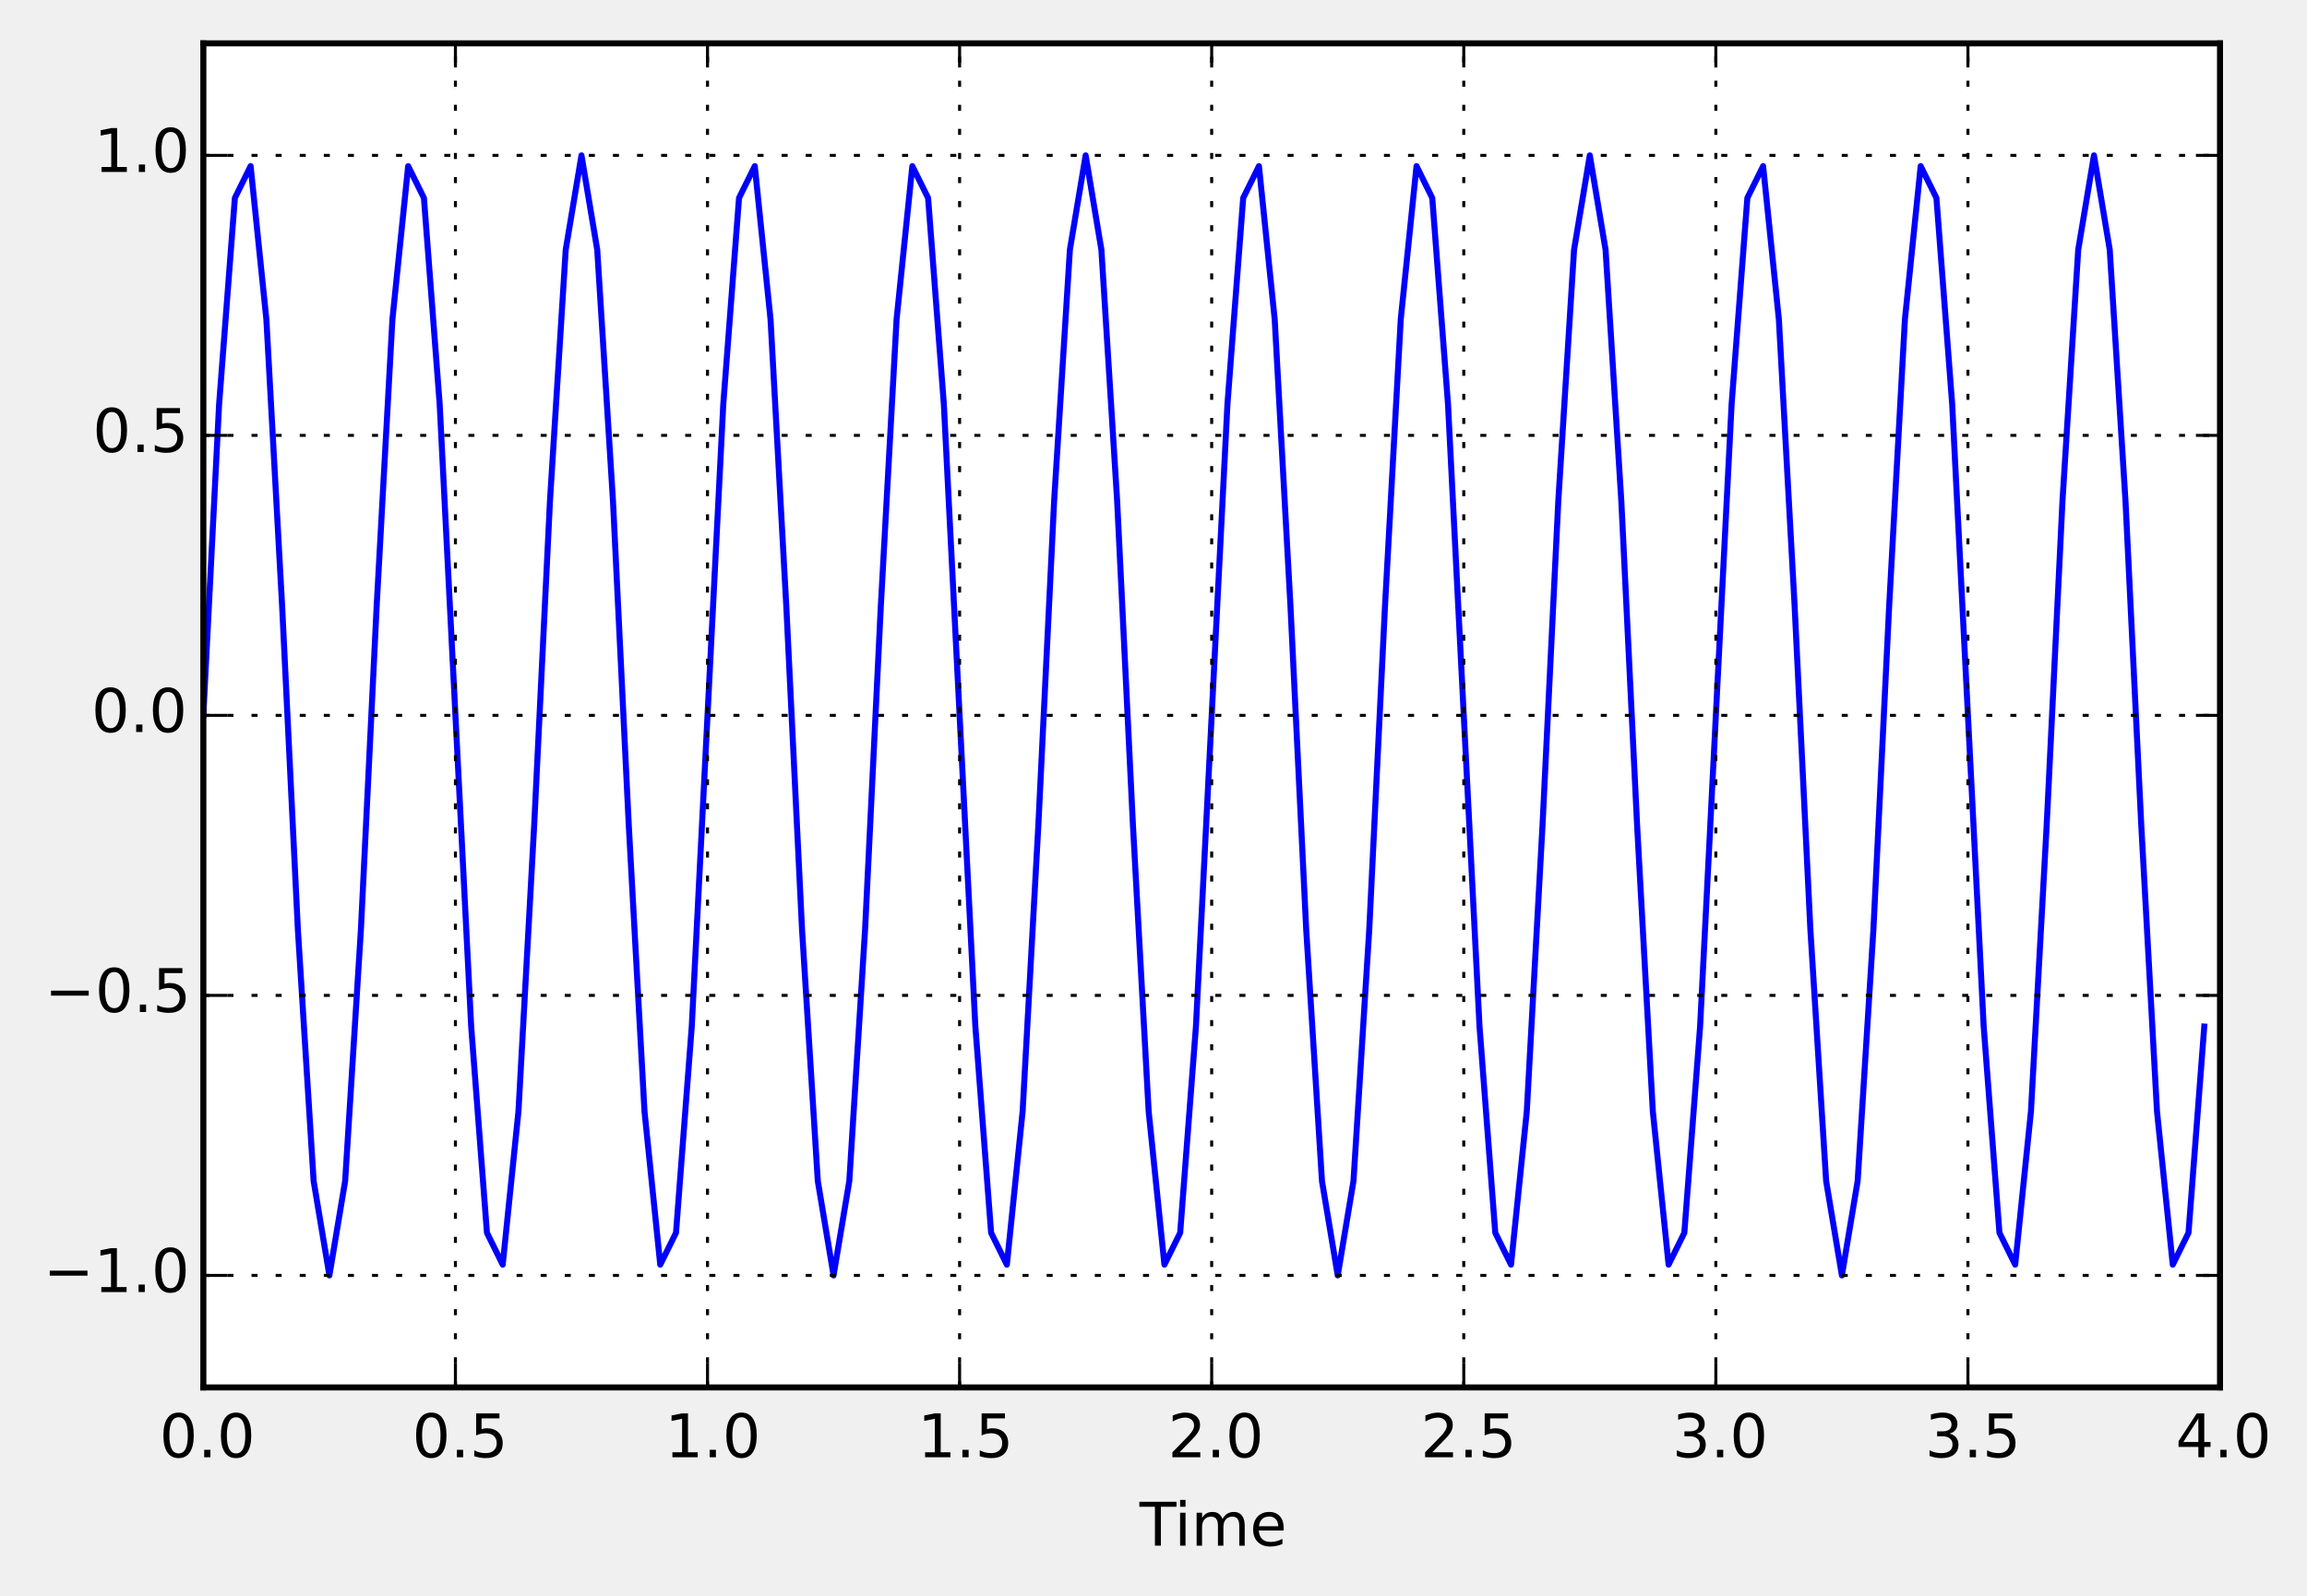
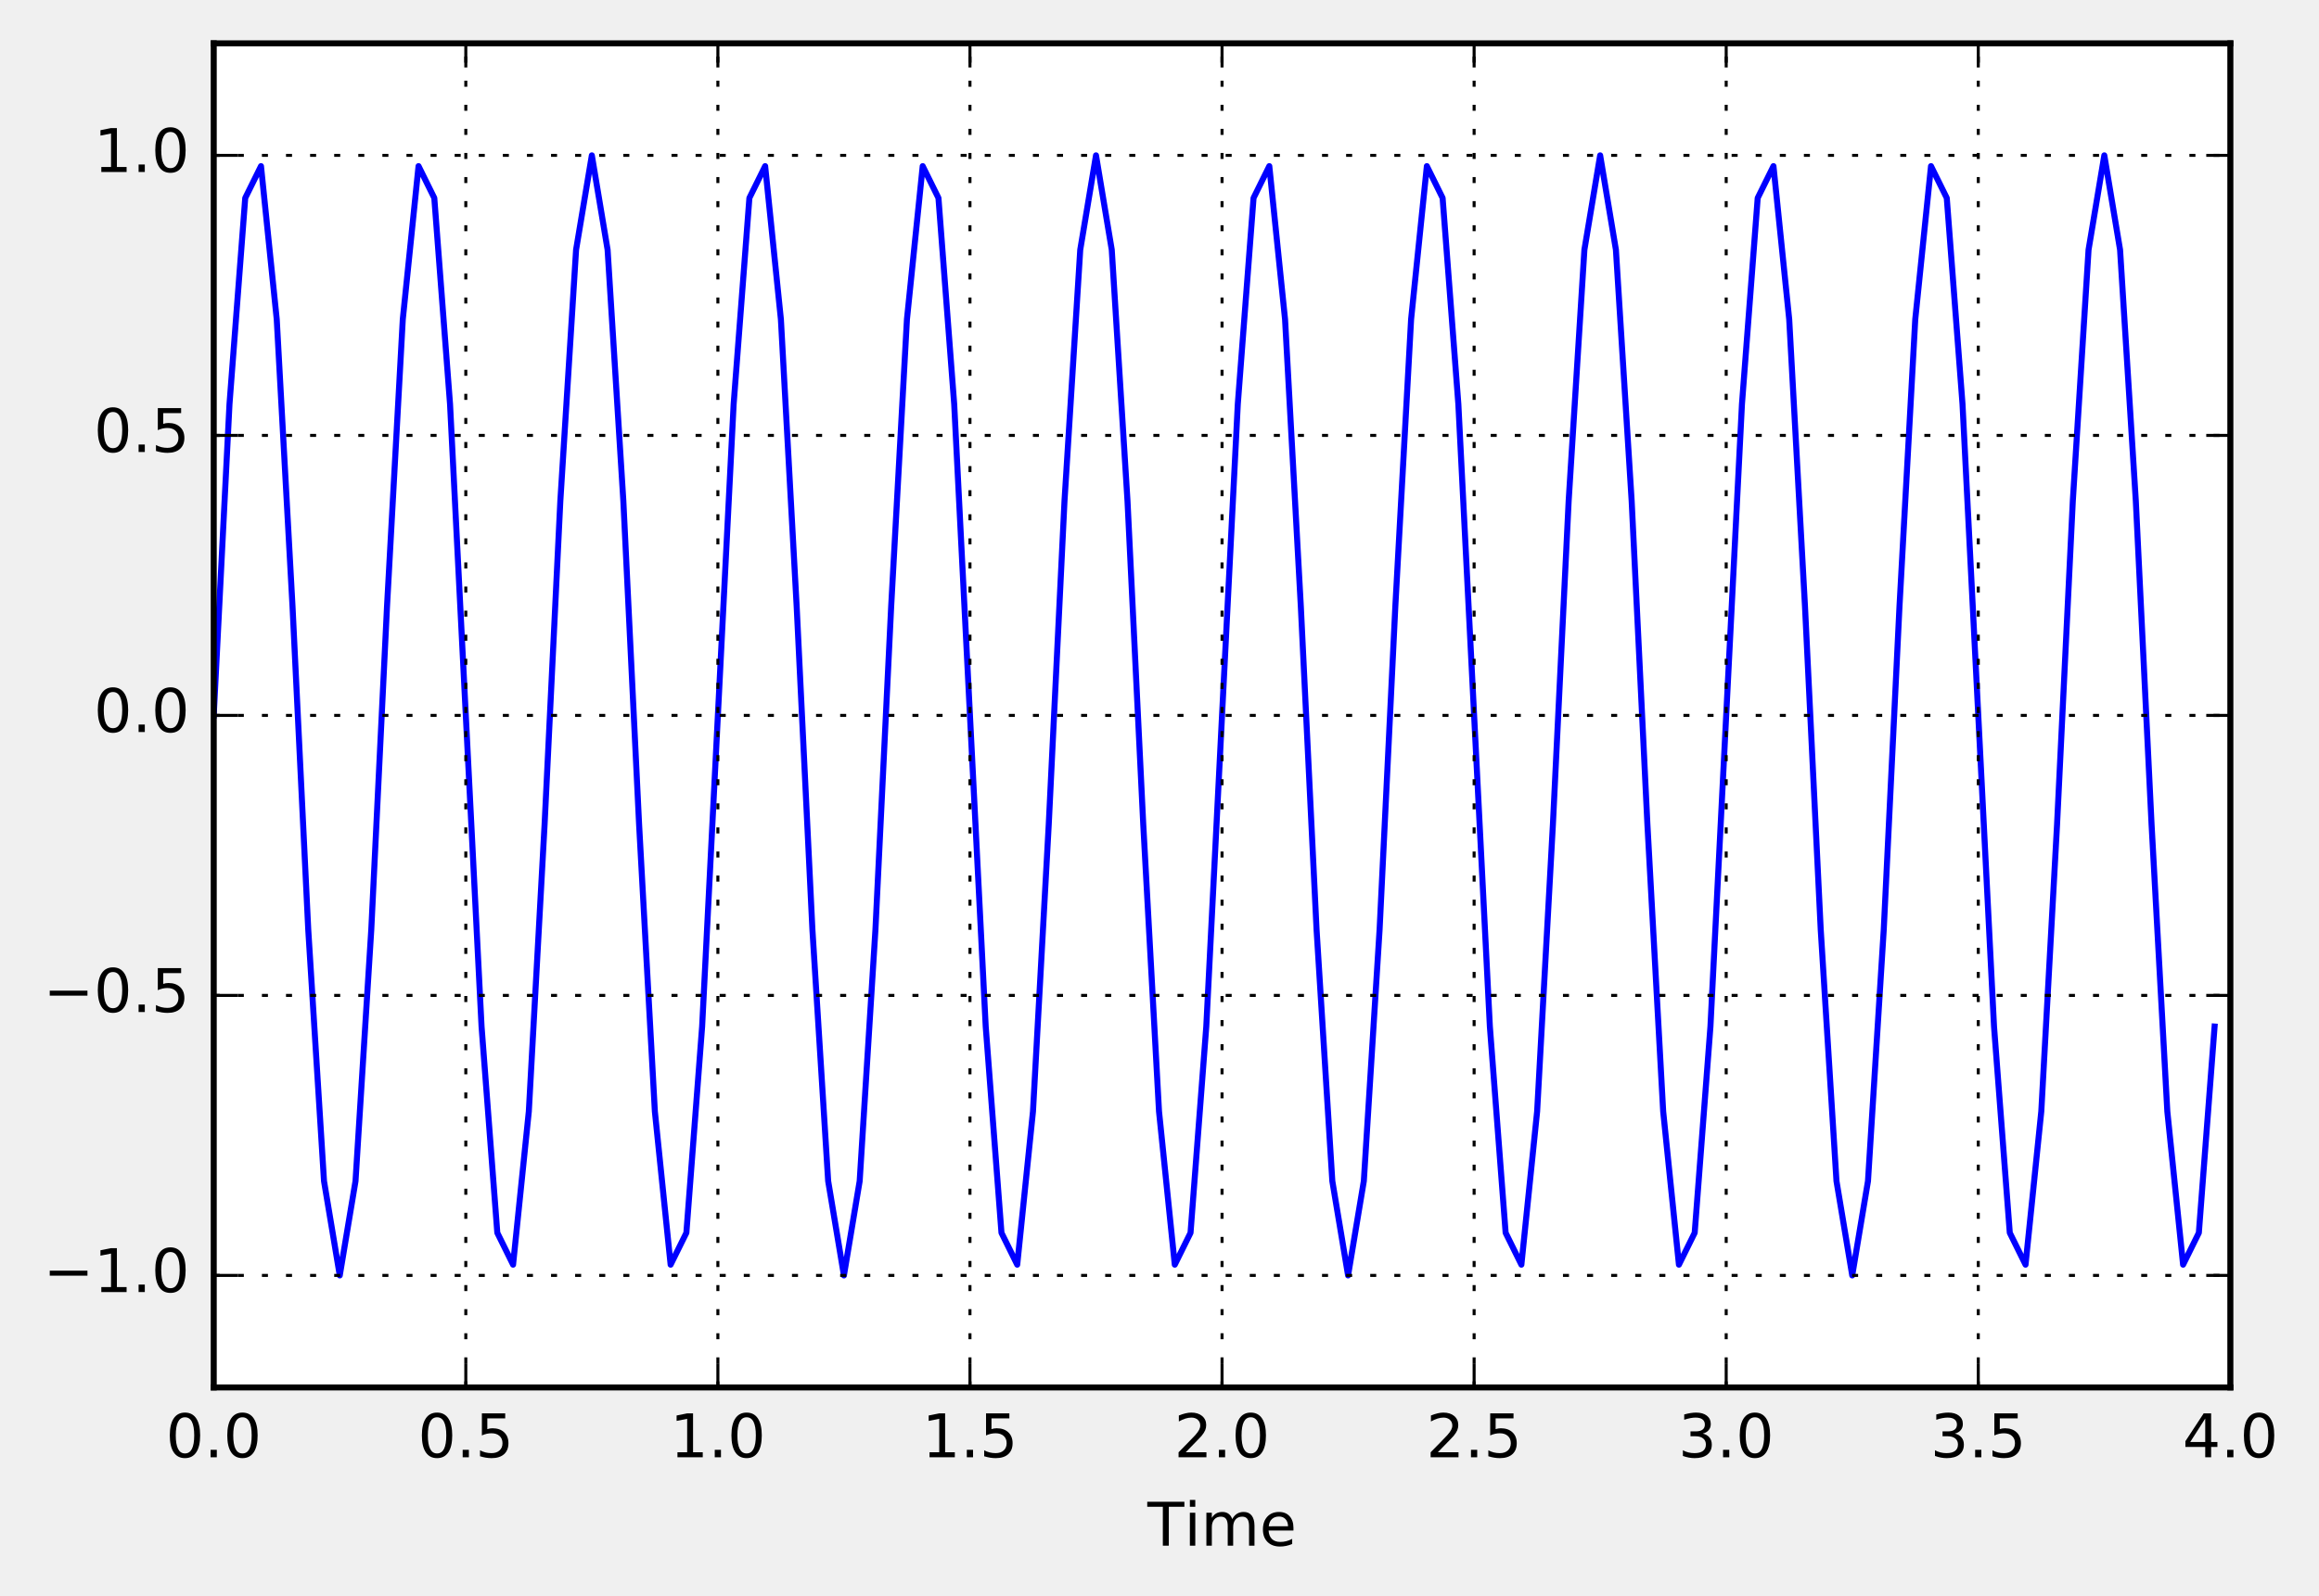
- <svg xmlns="http://www.w3.org/2000/svg" xmlns:xlink="http://www.w3.org/1999/xlink" height="265pt" version="1.1" viewBox="0 0 383 265" width="383pt">
+ <svg xmlns="http://www.w3.org/2000/svg" xmlns:xlink="http://www.w3.org/1999/xlink" height="265pt" version="1.1" viewBox="0 0 385 265" width="385pt">
  <defs>
    <style type="text/css">
- *{stroke-linecap:butt;stroke-linejoin:round;}
+ *{stroke-linecap:butt;stroke-linejoin:round;stroke-miterlimit:100000;}
  </style>
  </defs>
  <g id="figure_1">
    <g id="patch_1">
-       <path d=" M0 265.956 L383.134 265.956 L383.134 0 L0 0 z " style="fill:none;" />
+       <path d="M 0 265.956  L 385.434 265.956  L 385.434 0  L 0 0  L 0 265.956  z " style="fill:none;" />
    </g>
    <g id="axes_1">
      <g id="patch_2">
-         <path d=" M33.759 230.4 L368.559 230.4 L368.559 7.2 L33.759 7.2 z " style="fill:#ffffff;" />
+         <path d="M 35.483 230.4  L 370.283 230.4  L 370.283 7.2  L 35.483 7.2  z " style="fill:#ffffff;" />
      </g>
      <g id="line2d_1">
-         <path clip-path="url(#p5e17fa36e0)" d=" M33.759 118.8 L36.375 67.132 L38.991 32.879 L41.606 27.587 L44.222 53.039 L46.837 100.657 L49.453 154.39 L52.069 196.127 L54.684 211.8 L57.3 196.127 L59.916 154.39 L62.531 100.657 L65.147 53.039 L67.763 27.587 L70.378 32.879 L72.994 67.132 L78.225 170.468 L80.841 204.721 L83.456 210.013 L86.072 184.561 L88.688 136.943 L91.303 83.21 L93.919 41.473 L96.534 25.8 L99.15 41.473 L101.766 83.21 L104.381 136.943 L106.997 184.561 L109.613 210.013 L112.228 204.721 L114.844 170.468 L120.075 67.132 L122.691 32.879 L125.306 27.587 L127.922 53.039 L130.538 100.657 L133.153 154.39 L135.769 196.127 L138.384 211.8 L141 196.127 L143.616 154.39 L146.231 100.657 L148.847 53.039 L151.463 27.587 L154.078 32.879 L156.694 67.132 L161.925 170.468 L164.541 204.721 L167.156 210.013 L169.772 184.561 L172.388 136.943 L175.003 83.21 L177.619 41.473 L180.234 25.8 L182.85 41.473 L185.466 83.21 L188.081 136.943 L190.697 184.561 L193.313 210.013 L195.928 204.721 L198.544 170.468 L203.775 67.132 L206.391 32.879 L209.006 27.587 L211.622 53.039 L214.238 100.657 L216.853 154.39 L219.469 196.127 L222.084 211.8 L224.7 196.127 L227.316 154.39 L229.931 100.657 L232.547 53.039 L235.163 27.587 L237.778 32.879 L240.394 67.132 L245.625 170.468 L248.241 204.721 L250.856 210.013 L253.472 184.561 L256.088 136.943 L258.703 83.21 L261.319 41.473 L263.934 25.8 L266.55 41.473 L269.166 83.21 L271.781 136.943 L274.397 184.561 L277.013 210.013 L279.628 204.721 L282.244 170.468 L287.475 67.132 L290.091 32.879 L292.706 27.587 L295.322 53.039 L297.938 100.657 L300.553 154.39 L303.169 196.127 L305.784 211.8 L308.4 196.127 L311.016 154.39 L313.631 100.657 L316.247 53.039 L318.863 27.587 L321.478 32.879 L324.094 67.132 L329.325 170.468 L331.941 204.721 L334.556 210.013 L337.172 184.561 L339.788 136.943 L342.403 83.21 L345.019 41.473 L347.634 25.8 L350.25 41.473 L352.866 83.21 L355.481 136.943 L358.097 184.561 L360.713 210.013 L363.328 204.721 L365.944 170.468 L365.944 170.468" style="fill:none;stroke:#0000ff;stroke-linecap:square;" />
+         <path clip-path="url(#p2d0cac968c)" d="M 35.483 118.8  L 38.098 67.132  L 40.714 32.879  L 43.33 27.587  L 45.945 53.039  L 48.561 100.657  L 51.177 154.39  L 53.792 196.127  L 56.408 211.8  L 59.023 196.127  L 61.639 154.39  L 64.255 100.657  L 66.87 53.039  L 69.486 27.587  L 72.102 32.879  L 74.717 67.132  L 79.948 170.468  L 82.564 204.721  L 85.18 210.013  L 87.795 184.561  L 90.411 136.943  L 93.027 83.21  L 95.642 41.473  L 98.258 25.8  L 100.873 41.473  L 103.489 83.21  L 106.105 136.943  L 108.72 184.561  L 111.336 210.013  L 113.952 204.721  L 116.567 170.468  L 121.798 67.132  L 124.414 32.879  L 127.03 27.587  L 129.645 53.039  L 132.261 100.657  L 134.877 154.39  L 137.492 196.127  L 140.108 211.8  L 142.723 196.127  L 145.339 154.39  L 147.955 100.657  L 150.57 53.039  L 153.186 27.587  L 155.802 32.879  L 158.417 67.132  L 163.648 170.468  L 166.264 204.721  L 168.88 210.013  L 171.495 184.561  L 174.111 136.943  L 176.727 83.21  L 179.342 41.473  L 181.958 25.8  L 184.573 41.473  L 187.189 83.21  L 189.805 136.943  L 192.42 184.561  L 195.036 210.013  L 197.652 204.721  L 200.267 170.468  L 205.498 67.132  L 208.114 32.879  L 210.73 27.587  L 213.345 53.039  L 215.961 100.657  L 218.577 154.39  L 221.192 196.127  L 223.808 211.8  L 226.423 196.127  L 229.039 154.39  L 231.655 100.657  L 234.27 53.039  L 236.886 27.587  L 239.502 32.879  L 242.117 67.132  L 247.348 170.468  L 249.964 204.721  L 252.58 210.013  L 255.195 184.561  L 257.811 136.943  L 260.427 83.21  L 263.042 41.473  L 265.658 25.8  L 268.273 41.473  L 270.889 83.21  L 273.505 136.943  L 276.12 184.561  L 278.736 210.013  L 281.352 204.721  L 283.967 170.468  L 289.198 67.132  L 291.814 32.879  L 294.43 27.587  L 297.045 53.039  L 299.661 100.657  L 302.277 154.39  L 304.892 196.127  L 307.508 211.8  L 310.123 196.127  L 312.739 154.39  L 315.355 100.657  L 317.97 53.039  L 320.586 27.587  L 323.202 32.879  L 325.817 67.132  L 331.048 170.468  L 333.664 204.721  L 336.28 210.013  L 338.895 184.561  L 341.511 136.943  L 344.127 83.21  L 346.742 41.473  L 349.358 25.8  L 351.973 41.473  L 354.589 83.21  L 357.205 136.943  L 359.82 184.561  L 362.436 210.013  L 365.052 204.721  L 367.667 170.468  L 367.667 170.468  " style="fill:none;stroke:#0000ff;stroke-linecap:square;" />
      </g>
      <g id="patch_3">
-         <path d=" M33.759 230.4 L368.559 230.4" style="fill:none;stroke:#000000;stroke-linecap:square;stroke-linejoin:miter;" />
+         <path d="M 370.283 230.4  L 370.283 7.2  " style="fill:none;stroke:#000000;stroke-linecap:square;stroke-linejoin:miter;" />
      </g>
      <g id="patch_4">
-         <path d=" M33.759 230.4 L33.759 7.2" style="fill:none;stroke:#000000;stroke-linecap:square;stroke-linejoin:miter;" />
+         <path d="M 35.483 230.4  L 35.483 7.2  " style="fill:none;stroke:#000000;stroke-linecap:square;stroke-linejoin:miter;" />
      </g>
      <g id="patch_5">
-         <path d=" M368.559 230.4 L368.559 7.2" style="fill:none;stroke:#000000;stroke-linecap:square;stroke-linejoin:miter;" />
+         <path d="M 35.483 7.2  L 370.283 7.2  " style="fill:none;stroke:#000000;stroke-linecap:square;stroke-linejoin:miter;" />
      </g>
      <g id="patch_6">
-         <path d=" M33.759 7.2 L368.559 7.2" style="fill:none;stroke:#000000;stroke-linecap:square;stroke-linejoin:miter;" />
+         <path d="M 35.483 230.4  L 370.283 230.4  " style="fill:none;stroke:#000000;stroke-linecap:square;stroke-linejoin:miter;" />
      </g>
      <g id="matplotlib.axis_1">
        <g id="xtick_1">
          <g id="line2d_2">
-             <path clip-path="url(#p5e17fa36e0)" d=" M33.759 230.4 L33.759 7.2" style="fill:none;stroke:#000000;stroke-dasharray:1,3;stroke-dashoffset:0.0;stroke-width:0.5;" />
+             <path clip-path="url(#p2d0cac968c)" d="M 35.483 230.4  L 35.483 7.2  " style="fill:none;stroke:#000000;stroke-dasharray:1,3;stroke-dashoffset:0.0;stroke-width:0.5;" />
          </g>
          <g id="line2d_3">
            <defs>
-               <path d=" M0 0 L0 -4" id="mc7db9fdffb" style="stroke:#000000;stroke-width:0.5;" />
-             </defs>
-             <g>
-               <use style="stroke:#000000;stroke-width:0.5;" x="33.759" xlink:href="#mc7db9fdffb" y="230.4" />
+               <path d="M 0 0  L 0 -4  " id="m03a9bacf6b" style="stroke:#000000;stroke-width:0.5;" />
+             </defs>
+             <g>
+               <use style="stroke:#000000;stroke-width:0.5;" x="35.483" xlink:href="#m03a9bacf6b" y="230.4" />
            </g>
          </g>
          <g id="line2d_4">
            <defs>
-               <path d=" M0 0 L0 4" id="m5a7d422ac3" style="stroke:#000000;stroke-width:0.5;" />
-             </defs>
-             <g>
-               <use style="stroke:#000000;stroke-width:0.5;" x="33.759" xlink:href="#m5a7d422ac3" y="7.2" />
+               <path d="M 0 0  L 0 4  " id="mf9efa1c9cb" style="stroke:#000000;stroke-width:0.5;" />
+             </defs>
+             <g>
+               <use style="stroke:#000000;stroke-width:0.5;" x="35.483" xlink:href="#mf9efa1c9cb" y="7.2" />
            </g>
          </g>
          <g id="text_1">
            <defs>
-               <path d=" M31.781 66.406 Q24.172 66.406 20.328 58.906 Q16.5 51.422 16.5 36.375 Q16.5 21.391 20.328 13.891 Q24.172 6.391 31.781 6.391 Q39.453 6.391 43.281 13.891 Q47.125 21.391 47.125 36.375 Q47.125 51.422 43.281 58.906 Q39.453 66.406 31.781 66.406 M31.781 74.219 Q44.047 74.219 50.516 64.516 Q56.984 54.828 56.984 36.375 Q56.984 17.969 50.516 8.266 Q44.047 -1.422 31.781 -1.422 Q19.531 -1.422 13.062 8.266 Q6.594 17.969 6.594 36.375 Q6.594 54.828 13.062 64.516 Q19.531 74.219 31.781 74.219" id="DejaVuSans-30" />
-               <path d=" M10.688 12.406 L21 12.406 L21 0 L10.688 0 z " id="DejaVuSans-2e" />
-             </defs>
-             <g transform="translate(26.46953 241.9984)scale(0.1 -0.1)">
+               <path d="M 31.781 66.406  Q 24.172 66.406 20.328 58.906  Q 16.5 51.422 16.5 36.375  Q 16.5 21.391 20.328 13.891  Q 24.172 6.391 31.781 6.391  Q 39.453 6.391 43.281 13.891  Q 47.125 21.391 47.125 36.375  Q 47.125 51.422 43.281 58.906  Q 39.453 66.406 31.781 66.406  M 31.781 74.219  Q 44.047 74.219 50.516 64.516  Q 56.984 54.828 56.984 36.375  Q 56.984 17.969 50.516 8.266  Q 44.047 -1.422 31.781 -1.422  Q 19.531 -1.422 13.062 8.266  Q 6.594 17.969 6.594 36.375  Q 6.594 54.828 13.062 64.516  Q 19.531 74.219 31.781 74.219  " id="DejaVuSans-30" />
+               <path d="M 10.688 12.406  L 21 12.406  L 21 0  L 10.688 0  z " id="DejaVuSans-2e" />
+             </defs>
+             <g transform="translate(27.53125 241.9984)scale(0.1 -0.1)">
              <use xlink:href="#DejaVuSans-30" />
              <use x="63.623" xlink:href="#DejaVuSans-2e" />
              <use x="95.41" xlink:href="#DejaVuSans-30" />
            </g>
          </g>
        </g>
        <g id="xtick_2">
          <g id="line2d_5">
-             <path clip-path="url(#p5e17fa36e0)" d=" M75.609 230.4 L75.609 7.2" style="fill:none;stroke:#000000;stroke-dasharray:1,3;stroke-dashoffset:0.0;stroke-width:0.5;" />
+             <path clip-path="url(#p2d0cac968c)" d="M 77.333 230.4  L 77.333 7.2  " style="fill:none;stroke:#000000;stroke-dasharray:1,3;stroke-dashoffset:0.0;stroke-width:0.5;" />
          </g>
          <g id="line2d_6">
            <g>
-               <use style="stroke:#000000;stroke-width:0.5;" x="75.609" xlink:href="#mc7db9fdffb" y="230.4" />
+               <use style="stroke:#000000;stroke-width:0.5;" x="77.333" xlink:href="#m03a9bacf6b" y="230.4" />
            </g>
          </g>
          <g id="line2d_7">
            <g>
-               <use style="stroke:#000000;stroke-width:0.5;" x="75.609" xlink:href="#m5a7d422ac3" y="7.2" />
+               <use style="stroke:#000000;stroke-width:0.5;" x="77.333" xlink:href="#mf9efa1c9cb" y="7.2" />
            </g>
          </g>
          <g id="text_2">
            <defs>
-               <path d=" M10.797 72.906 L49.516 72.906 L49.516 64.594 L19.828 64.594 L19.828 46.734 Q21.969 47.469 24.109 47.828 Q26.266 48.188 28.422 48.188 Q40.625 48.188 47.75 41.5 Q54.891 34.812 54.891 23.391 Q54.891 11.625 47.562 5.094 Q40.234 -1.422 26.906 -1.422 Q22.312 -1.422 17.547 -0.641 Q12.797 0.141 7.719 1.703 L7.719 11.625 Q12.109 9.234 16.797 8.062 Q21.484 6.891 26.703 6.891 Q35.156 6.891 40.078 11.328 Q45.016 15.766 45.016 23.391 Q45.016 31 40.078 35.438 Q35.156 39.891 26.703 39.891 Q22.75 39.891 18.812 39.016 Q14.891 38.141 10.797 36.281 z " id="DejaVuSans-35" />
-             </defs>
-             <g transform="translate(68.42422 241.9984)scale(0.1 -0.1)">
+               <path d="M 10.797 72.906  L 49.516 72.906  L 49.516 64.594  L 19.828 64.594  L 19.828 46.734  Q 21.969 47.469 24.109 47.828  Q 26.266 48.188 28.422 48.188  Q 40.625 48.188 47.75 41.5  Q 54.891 34.812 54.891 23.391  Q 54.891 11.625 47.562 5.094  Q 40.234 -1.422 26.906 -1.422  Q 22.312 -1.422 17.547 -0.641  Q 12.797 0.141 7.719 1.703  L 7.719 11.625  Q 12.109 9.234 16.797 8.062  Q 21.484 6.891 26.703 6.891  Q 35.156 6.891 40.078 11.328  Q 45.016 15.766 45.016 23.391  Q 45.016 31 40.078 35.438  Q 35.156 39.891 26.703 39.891  Q 22.75 39.891 18.812 39.016  Q 14.891 38.141 10.797 36.281  z " id="DejaVuSans-35" />
+             </defs>
+             <g transform="translate(69.38125 241.9984)scale(0.1 -0.1)">
              <use xlink:href="#DejaVuSans-30" />
              <use x="63.623" xlink:href="#DejaVuSans-2e" />
              <use x="95.41" xlink:href="#DejaVuSans-35" />
            </g>
          </g>
        </g>
        <g id="xtick_3">
          <g id="line2d_8">
-             <path clip-path="url(#p5e17fa36e0)" d=" M117.459 230.4 L117.459 7.2" style="fill:none;stroke:#000000;stroke-dasharray:1,3;stroke-dashoffset:0.0;stroke-width:0.5;" />
+             <path clip-path="url(#p2d0cac968c)" d="M 119.183 230.4  L 119.183 7.2  " style="fill:none;stroke:#000000;stroke-dasharray:1,3;stroke-dashoffset:0.0;stroke-width:0.5;" />
          </g>
          <g id="line2d_9">
            <g>
-               <use style="stroke:#000000;stroke-width:0.5;" x="117.459" xlink:href="#mc7db9fdffb" y="230.4" />
+               <use style="stroke:#000000;stroke-width:0.5;" x="119.183" xlink:href="#m03a9bacf6b" y="230.4" />
            </g>
          </g>
          <g id="line2d_10">
            <g>
-               <use style="stroke:#000000;stroke-width:0.5;" x="117.459" xlink:href="#m5a7d422ac3" y="7.2" />
+               <use style="stroke:#000000;stroke-width:0.5;" x="119.183" xlink:href="#mf9efa1c9cb" y="7.2" />
            </g>
          </g>
          <g id="text_3">
            <defs>
-               <path d=" M12.406 8.297 L28.516 8.297 L28.516 63.922 L10.984 60.406 L10.984 69.391 L28.422 72.906 L38.281 72.906 L38.281 8.297 L54.391 8.297 L54.391 0 L12.406 0 z " id="DejaVuSans-31" />
-             </defs>
-             <g transform="translate(110.3891 241.9984)scale(0.1 -0.1)">
+               <path d="M 12.406 8.297  L 28.516 8.297  L 28.516 63.922  L 10.984 60.406  L 10.984 69.391  L 28.422 72.906  L 38.281 72.906  L 38.281 8.297  L 54.391 8.297  L 54.391 0  L 12.406 0  z " id="DejaVuSans-31" />
+             </defs>
+             <g transform="translate(111.2313 241.9984)scale(0.1 -0.1)">
              <use xlink:href="#DejaVuSans-31" />
              <use x="63.623" xlink:href="#DejaVuSans-2e" />
              <use x="95.41" xlink:href="#DejaVuSans-30" />
            </g>
          </g>
        </g>
        <g id="xtick_4">
          <g id="line2d_11">
-             <path clip-path="url(#p5e17fa36e0)" d=" M159.309 230.4 L159.309 7.2" style="fill:none;stroke:#000000;stroke-dasharray:1,3;stroke-dashoffset:0.0;stroke-width:0.5;" />
+             <path clip-path="url(#p2d0cac968c)" d="M 161.033 230.4  L 161.033 7.2  " style="fill:none;stroke:#000000;stroke-dasharray:1,3;stroke-dashoffset:0.0;stroke-width:0.5;" />
          </g>
          <g id="line2d_12">
            <g>
-               <use style="stroke:#000000;stroke-width:0.5;" x="159.309" xlink:href="#mc7db9fdffb" y="230.4" />
+               <use style="stroke:#000000;stroke-width:0.5;" x="161.033" xlink:href="#m03a9bacf6b" y="230.4" />
            </g>
          </g>
          <g id="line2d_13">
            <g>
-               <use style="stroke:#000000;stroke-width:0.5;" x="159.309" xlink:href="#m5a7d422ac3" y="7.2" />
+               <use style="stroke:#000000;stroke-width:0.5;" x="161.033" xlink:href="#mf9efa1c9cb" y="7.2" />
            </g>
          </g>
          <g id="text_4">
-             <g transform="translate(152.3438 241.9984)scale(0.1 -0.1)">
+             <g transform="translate(153.0813 241.9984)scale(0.1 -0.1)">
              <use xlink:href="#DejaVuSans-31" />
              <use x="63.623" xlink:href="#DejaVuSans-2e" />
              <use x="95.41" xlink:href="#DejaVuSans-35" />
            </g>
          </g>
        </g>
        <g id="xtick_5">
          <g id="line2d_14">
-             <path clip-path="url(#p5e17fa36e0)" d=" M201.159 230.4 L201.159 7.2" style="fill:none;stroke:#000000;stroke-dasharray:1,3;stroke-dashoffset:0.0;stroke-width:0.5;" />
+             <path clip-path="url(#p2d0cac968c)" d="M 202.883 230.4  L 202.883 7.2  " style="fill:none;stroke:#000000;stroke-dasharray:1,3;stroke-dashoffset:0.0;stroke-width:0.5;" />
          </g>
          <g id="line2d_15">
            <g>
-               <use style="stroke:#000000;stroke-width:0.5;" x="201.159" xlink:href="#mc7db9fdffb" y="230.4" />
+               <use style="stroke:#000000;stroke-width:0.5;" x="202.883" xlink:href="#m03a9bacf6b" y="230.4" />
            </g>
          </g>
          <g id="line2d_16">
            <g>
-               <use style="stroke:#000000;stroke-width:0.5;" x="201.159" xlink:href="#m5a7d422ac3" y="7.2" />
+               <use style="stroke:#000000;stroke-width:0.5;" x="202.883" xlink:href="#mf9efa1c9cb" y="7.2" />
            </g>
          </g>
          <g id="text_5">
            <defs>
-               <path d=" M19.188 8.297 L53.609 8.297 L53.609 0 L7.328 0 L7.328 8.297 Q12.938 14.109 22.625 23.891 Q32.328 33.688 34.812 36.531 Q39.547 41.844 41.422 45.531 Q43.312 49.219 43.312 52.781 Q43.312 58.594 39.234 62.25 Q35.156 65.922 28.609 65.922 Q23.969 65.922 18.812 64.312 Q13.672 62.703 7.812 59.422 L7.812 69.391 Q13.766 71.781 18.938 73 Q24.125 74.219 28.422 74.219 Q39.75 74.219 46.484 68.547 Q53.219 62.891 53.219 53.422 Q53.219 48.922 51.531 44.891 Q49.859 40.875 45.406 35.406 Q44.188 33.984 37.641 27.219 Q31.109 20.453 19.188 8.297" id="DejaVuSans-32" />
-             </defs>
-             <g transform="translate(193.9062 241.9984)scale(0.1 -0.1)">
+               <path d="M 19.188 8.297  L 53.609 8.297  L 53.609 0  L 7.328 0  L 7.328 8.297  Q 12.938 14.109 22.625 23.891  Q 32.328 33.688 34.812 36.531  Q 39.547 41.844 41.422 45.531  Q 43.312 49.219 43.312 52.781  Q 43.312 58.594 39.234 62.25  Q 35.156 65.922 28.609 65.922  Q 23.969 65.922 18.812 64.312  Q 13.672 62.703 7.812 59.422  L 7.812 69.391  Q 13.766 71.781 18.938 73  Q 24.125 74.219 28.422 74.219  Q 39.75 74.219 46.484 68.547  Q 53.219 62.891 53.219 53.422  Q 53.219 48.922 51.531 44.891  Q 49.859 40.875 45.406 35.406  Q 44.188 33.984 37.641 27.219  Q 31.109 20.453 19.188 8.297  " id="DejaVuSans-32" />
+             </defs>
+             <g transform="translate(194.9313 241.9984)scale(0.1 -0.1)">
              <use xlink:href="#DejaVuSans-32" />
              <use x="63.623" xlink:href="#DejaVuSans-2e" />
              <use x="95.41" xlink:href="#DejaVuSans-30" />
            </g>
          </g>
        </g>
        <g id="xtick_6">
          <g id="line2d_17">
-             <path clip-path="url(#p5e17fa36e0)" d=" M243.009 230.4 L243.009 7.2" style="fill:none;stroke:#000000;stroke-dasharray:1,3;stroke-dashoffset:0.0;stroke-width:0.5;" />
+             <path clip-path="url(#p2d0cac968c)" d="M 244.733 230.4  L 244.733 7.2  " style="fill:none;stroke:#000000;stroke-dasharray:1,3;stroke-dashoffset:0.0;stroke-width:0.5;" />
          </g>
          <g id="line2d_18">
            <g>
-               <use style="stroke:#000000;stroke-width:0.5;" x="243.009" xlink:href="#mc7db9fdffb" y="230.4" />
+               <use style="stroke:#000000;stroke-width:0.5;" x="244.733" xlink:href="#m03a9bacf6b" y="230.4" />
            </g>
          </g>
          <g id="line2d_19">
            <g>
-               <use style="stroke:#000000;stroke-width:0.5;" x="243.009" xlink:href="#m5a7d422ac3" y="7.2" />
+               <use style="stroke:#000000;stroke-width:0.5;" x="244.733" xlink:href="#mf9efa1c9cb" y="7.2" />
            </g>
          </g>
          <g id="text_6">
-             <g transform="translate(235.8609 241.9984)scale(0.1 -0.1)">
+             <g transform="translate(236.7812 241.9984)scale(0.1 -0.1)">
              <use xlink:href="#DejaVuSans-32" />
              <use x="63.623" xlink:href="#DejaVuSans-2e" />
              <use x="95.41" xlink:href="#DejaVuSans-35" />
            </g>
          </g>
        </g>
        <g id="xtick_7">
          <g id="line2d_20">
-             <path clip-path="url(#p5e17fa36e0)" d=" M284.859 230.4 L284.859 7.2" style="fill:none;stroke:#000000;stroke-dasharray:1,3;stroke-dashoffset:0.0;stroke-width:0.5;" />
+             <path clip-path="url(#p2d0cac968c)" d="M 286.583 230.4  L 286.583 7.2  " style="fill:none;stroke:#000000;stroke-dasharray:1,3;stroke-dashoffset:0.0;stroke-width:0.5;" />
          </g>
          <g id="line2d_21">
            <g>
-               <use style="stroke:#000000;stroke-width:0.5;" x="284.859" xlink:href="#mc7db9fdffb" y="230.4" />
+               <use style="stroke:#000000;stroke-width:0.5;" x="286.583" xlink:href="#m03a9bacf6b" y="230.4" />
            </g>
          </g>
          <g id="line2d_22">
            <g>
-               <use style="stroke:#000000;stroke-width:0.5;" x="284.859" xlink:href="#m5a7d422ac3" y="7.2" />
+               <use style="stroke:#000000;stroke-width:0.5;" x="286.583" xlink:href="#mf9efa1c9cb" y="7.2" />
            </g>
          </g>
          <g id="text_7">
            <defs>
-               <path d=" M40.578 39.312 Q47.656 37.797 51.625 33 Q55.609 28.219 55.609 21.188 Q55.609 10.406 48.188 4.484 Q40.766 -1.422 27.094 -1.422 Q22.516 -1.422 17.656 -0.516 Q12.797 0.391 7.625 2.203 L7.625 11.719 Q11.719 9.328 16.594 8.109 Q21.484 6.891 26.812 6.891 Q36.078 6.891 40.938 10.547 Q45.797 14.203 45.797 21.188 Q45.797 27.641 41.281 31.266 Q36.766 34.906 28.719 34.906 L20.219 34.906 L20.219 43.016 L29.109 43.016 Q36.375 43.016 40.234 45.922 Q44.094 48.828 44.094 54.297 Q44.094 59.906 40.109 62.906 Q36.141 65.922 28.719 65.922 Q24.656 65.922 20.016 65.031 Q15.375 64.156 9.812 62.312 L9.812 71.094 Q15.438 72.656 20.344 73.438 Q25.25 74.219 29.594 74.219 Q40.828 74.219 47.359 69.109 Q53.906 64.016 53.906 55.328 Q53.906 49.266 50.438 45.094 Q46.969 40.922 40.578 39.312" id="DejaVuSans-33" />
-             </defs>
-             <g transform="translate(277.6211 241.9984)scale(0.1 -0.1)">
+               <path d="M 40.578 39.312  Q 47.656 37.797 51.625 33  Q 55.609 28.219 55.609 21.188  Q 55.609 10.406 48.188 4.484  Q 40.766 -1.422 27.094 -1.422  Q 22.516 -1.422 17.656 -0.516  Q 12.797 0.391 7.625 2.203  L 7.625 11.719  Q 11.719 9.328 16.594 8.109  Q 21.484 6.891 26.812 6.891  Q 36.078 6.891 40.938 10.547  Q 45.797 14.203 45.797 21.188  Q 45.797 27.641 41.281 31.266  Q 36.766 34.906 28.719 34.906  L 20.219 34.906  L 20.219 43.016  L 29.109 43.016  Q 36.375 43.016 40.234 45.922  Q 44.094 48.828 44.094 54.297  Q 44.094 59.906 40.109 62.906  Q 36.141 65.922 28.719 65.922  Q 24.656 65.922 20.016 65.031  Q 15.375 64.156 9.812 62.312  L 9.812 71.094  Q 15.438 72.656 20.344 73.438  Q 25.25 74.219 29.594 74.219  Q 40.828 74.219 47.359 69.109  Q 53.906 64.016 53.906 55.328  Q 53.906 49.266 50.438 45.094  Q 46.969 40.922 40.578 39.312  " id="DejaVuSans-33" />
+             </defs>
+             <g transform="translate(278.6313 241.9984)scale(0.1 -0.1)">
              <use xlink:href="#DejaVuSans-33" />
              <use x="63.623" xlink:href="#DejaVuSans-2e" />
              <use x="95.41" xlink:href="#DejaVuSans-30" />
            </g>
          </g>
        </g>
        <g id="xtick_8">
          <g id="line2d_23">
-             <path clip-path="url(#p5e17fa36e0)" d=" M326.709 230.4 L326.709 7.2" style="fill:none;stroke:#000000;stroke-dasharray:1,3;stroke-dashoffset:0.0;stroke-width:0.5;" />
+             <path clip-path="url(#p2d0cac968c)" d="M 328.433 230.4  L 328.433 7.2  " style="fill:none;stroke:#000000;stroke-dasharray:1,3;stroke-dashoffset:0.0;stroke-width:0.5;" />
          </g>
          <g id="line2d_24">
            <g>
-               <use style="stroke:#000000;stroke-width:0.5;" x="326.709" xlink:href="#mc7db9fdffb" y="230.4" />
+               <use style="stroke:#000000;stroke-width:0.5;" x="328.433" xlink:href="#m03a9bacf6b" y="230.4" />
            </g>
          </g>
          <g id="line2d_25">
            <g>
-               <use style="stroke:#000000;stroke-width:0.5;" x="326.709" xlink:href="#m5a7d422ac3" y="7.2" />
+               <use style="stroke:#000000;stroke-width:0.5;" x="328.433" xlink:href="#mf9efa1c9cb" y="7.2" />
            </g>
          </g>
          <g id="text_8">
-             <g transform="translate(319.5758 241.9984)scale(0.1 -0.1)">
+             <g transform="translate(320.4812 241.9984)scale(0.1 -0.1)">
              <use xlink:href="#DejaVuSans-33" />
              <use x="63.623" xlink:href="#DejaVuSans-2e" />
              <use x="95.41" xlink:href="#DejaVuSans-35" />
            </g>
          </g>
        </g>
        <g id="xtick_9">
          <g id="line2d_26">
-             <path clip-path="url(#p5e17fa36e0)" d=" M368.559 230.4 L368.559 7.2" style="fill:none;stroke:#000000;stroke-dasharray:1,3;stroke-dashoffset:0.0;stroke-width:0.5;" />
+             <path clip-path="url(#p2d0cac968c)" d="M 370.283 230.4  L 370.283 7.2  " style="fill:none;stroke:#000000;stroke-dasharray:1,3;stroke-dashoffset:0.0;stroke-width:0.5;" />
          </g>
          <g id="line2d_27">
            <g>
-               <use style="stroke:#000000;stroke-width:0.5;" x="368.559" xlink:href="#mc7db9fdffb" y="230.4" />
+               <use style="stroke:#000000;stroke-width:0.5;" x="370.283" xlink:href="#m03a9bacf6b" y="230.4" />
            </g>
          </g>
          <g id="line2d_28">
            <g>
-               <use style="stroke:#000000;stroke-width:0.5;" x="368.559" xlink:href="#m5a7d422ac3" y="7.2" />
+               <use style="stroke:#000000;stroke-width:0.5;" x="370.283" xlink:href="#mf9efa1c9cb" y="7.2" />
            </g>
          </g>
          <g id="text_9">
            <defs>
-               <path d=" M37.797 64.312 L12.891 25.391 L37.797 25.391 z  M35.203 72.906 L47.609 72.906 L47.609 25.391 L58.016 25.391 L58.016 17.188 L47.609 17.188 L47.609 0 L37.797 0 L37.797 17.188 L4.891 17.188 L4.891 26.703 z " id="DejaVuSans-34" />
-             </defs>
-             <g transform="translate(361.1844 241.9984)scale(0.1 -0.1)">
+               <path d="M 37.797 64.312  L 12.891 25.391  L 37.797 25.391  z M 35.203 72.906  L 47.609 72.906  L 47.609 25.391  L 58.016 25.391  L 58.016 17.188  L 47.609 17.188  L 47.609 0  L 37.797 0  L 37.797 17.188  L 4.891 17.188  L 4.891 26.703  z " id="DejaVuSans-34" />
+             </defs>
+             <g transform="translate(362.3313 241.9984)scale(0.1 -0.1)">
              <use xlink:href="#DejaVuSans-34" />
              <use x="63.623" xlink:href="#DejaVuSans-2e" />
              <use x="95.41" xlink:href="#DejaVuSans-30" />
            </g>
          </g>
        </g>
        <g id="text_10">
          <defs>
-             <path d=" M-0.297 72.906 L61.375 72.906 L61.375 64.594 L35.5 64.594 L35.5 0 L25.594 0 L25.594 64.594 L-0.297 64.594 z " id="DejaVuSans-54" />
-             <path d=" M56.203 29.594 L56.203 25.203 L14.891 25.203 Q15.484 15.922 20.484 11.062 Q25.484 6.203 34.422 6.203 Q39.594 6.203 44.453 7.469 Q49.312 8.734 54.109 11.281 L54.109 2.781 Q49.266 0.734 44.188 -0.344 Q39.109 -1.422 33.891 -1.422 Q20.797 -1.422 13.156 6.188 Q5.516 13.812 5.516 26.812 Q5.516 40.234 12.766 48.109 Q20.016 56 32.328 56 Q43.359 56 49.781 48.891 Q56.203 41.797 56.203 29.594 M47.219 32.234 Q47.125 39.594 43.094 43.984 Q39.062 48.391 32.422 48.391 Q24.906 48.391 20.391 44.141 Q15.875 39.891 15.188 32.172 z " id="DejaVuSans-65" />
-             <path d=" M9.422 54.688 L18.406 54.688 L18.406 0 L9.422 0 z  M9.422 75.984 L18.406 75.984 L18.406 64.594 L9.422 64.594 z " id="DejaVuSans-69" />
-             <path d=" M52 44.188 Q55.375 50.25 60.062 53.125 Q64.75 56 71.094 56 Q79.641 56 84.281 50.016 Q88.922 44.047 88.922 33.016 L88.922 0 L79.891 0 L79.891 32.719 Q79.891 40.578 77.094 44.375 Q74.312 48.188 68.609 48.188 Q61.625 48.188 57.562 43.547 Q53.516 38.922 53.516 30.906 L53.516 0 L44.484 0 L44.484 32.719 Q44.484 40.625 41.703 44.406 Q38.922 48.188 33.109 48.188 Q26.219 48.188 22.156 43.531 Q18.109 38.875 18.109 30.906 L18.109 0 L9.078 0 L9.078 54.688 L18.109 54.688 L18.109 46.188 Q21.188 51.219 25.484 53.609 Q29.781 56 35.688 56 Q41.656 56 45.828 52.969 Q50 49.953 52 44.188" id="DejaVuSans-6d" />
+             <path d="M -0.297 72.906  L 61.375 72.906  L 61.375 64.594  L 35.5 64.594  L 35.5 0  L 25.594 0  L 25.594 64.594  L -0.297 64.594  z " id="DejaVuSans-54" />
+             <path d="M 56.203 29.594  L 56.203 25.203  L 14.891 25.203  Q 15.484 15.922 20.484 11.062  Q 25.484 6.203 34.422 6.203  Q 39.594 6.203 44.453 7.469  Q 49.312 8.734 54.109 11.281  L 54.109 2.781  Q 49.266 0.734 44.188 -0.344  Q 39.109 -1.422 33.891 -1.422  Q 20.797 -1.422 13.156 6.188  Q 5.516 13.812 5.516 26.812  Q 5.516 40.234 12.766 48.109  Q 20.016 56 32.328 56  Q 43.359 56 49.781 48.891  Q 56.203 41.797 56.203 29.594  M 47.219 32.234  Q 47.125 39.594 43.094 43.984  Q 39.062 48.391 32.422 48.391  Q 24.906 48.391 20.391 44.141  Q 15.875 39.891 15.188 32.172  z " id="DejaVuSans-65" />
+             <path d="M 9.422 54.688  L 18.406 54.688  L 18.406 0  L 9.422 0  z M 9.422 75.984  L 18.406 75.984  L 18.406 64.594  L 9.422 64.594  z " id="DejaVuSans-69" />
+             <path d="M 52 44.188  Q 55.375 50.25 60.062 53.125  Q 64.75 56 71.094 56  Q 79.641 56 84.281 50.016  Q 88.922 44.047 88.922 33.016  L 88.922 0  L 79.891 0  L 79.891 32.719  Q 79.891 40.578 77.094 44.375  Q 74.312 48.188 68.609 48.188  Q 61.625 48.188 57.562 43.547  Q 53.516 38.922 53.516 30.906  L 53.516 0  L 44.484 0  L 44.484 32.719  Q 44.484 40.625 41.703 44.406  Q 38.922 48.188 33.109 48.188  Q 26.219 48.188 22.156 43.531  Q 18.109 38.875 18.109 30.906  L 18.109 0  L 9.078 0  L 9.078 54.688  L 18.109 54.688  L 18.109 46.188  Q 21.188 51.219 25.484 53.609  Q 29.781 56 35.688 56  Q 41.656 56 45.828 52.969  Q 50 49.953 52 44.188  " id="DejaVuSans-6d" />
          </defs>
-           <g transform="translate(189.1773 256.6766)scale(0.1 -0.1)">
+           <g transform="translate(190.4953 256.6766)scale(0.1 -0.1)">
            <use xlink:href="#DejaVuSans-54" />
-             <use x="57.959" xlink:href="#DejaVuSans-69" />
-             <use x="85.742" xlink:href="#DejaVuSans-6d" />
-             <use x="183.154" xlink:href="#DejaVuSans-65" />
+             <use x="61.037" xlink:href="#DejaVuSans-69" />
+             <use x="88.82" xlink:href="#DejaVuSans-6d" />
+             <use x="186.232" xlink:href="#DejaVuSans-65" />
          </g>
        </g>
      </g>
      <g id="matplotlib.axis_2">
        <g id="ytick_1">
          <g id="line2d_29">
-             <path clip-path="url(#p5e17fa36e0)" d=" M33.759 211.8 L368.559 211.8" style="fill:none;stroke:#000000;stroke-dasharray:1,3;stroke-dashoffset:0.0;stroke-width:0.5;" />
+             <path clip-path="url(#p2d0cac968c)" d="M 35.483 211.8  L 370.283 211.8  " style="fill:none;stroke:#000000;stroke-dasharray:1,3;stroke-dashoffset:0.0;stroke-width:0.5;" />
          </g>
          <g id="line2d_30">
            <defs>
-               <path d=" M0 0 L4 0" id="md7965d1ba0" style="stroke:#000000;stroke-width:0.5;" />
-             </defs>
-             <g>
-               <use style="stroke:#000000;stroke-width:0.5;" x="33.759" xlink:href="#md7965d1ba0" y="211.8" />
+               <path d="M 0 0  L 4 0  " id="m02ed99b76d" style="stroke:#000000;stroke-width:0.5;" />
+             </defs>
+             <g>
+               <use style="stroke:#000000;stroke-width:0.5;" x="35.483" xlink:href="#m02ed99b76d" y="211.8" />
            </g>
          </g>
          <g id="line2d_31">
            <defs>
-               <path d=" M0 0 L-4 0" id="md9a1c1a7cd" style="stroke:#000000;stroke-width:0.5;" />
-             </defs>
-             <g>
-               <use style="stroke:#000000;stroke-width:0.5;" x="368.559" xlink:href="#md9a1c1a7cd" y="211.8" />
+               <path d="M 0 0  L -4 0  " id="maed6d41e25" style="stroke:#000000;stroke-width:0.5;" />
+             </defs>
+             <g>
+               <use style="stroke:#000000;stroke-width:0.5;" x="370.283" xlink:href="#maed6d41e25" y="211.8" />
            </g>
          </g>
          <g id="text_11">
            <defs>
-               <path d=" M10.594 35.5 L73.188 35.5 L73.188 27.203 L10.594 27.203 z " id="DejaVuSans-2212" />
+               <path d="M 10.594 35.5  L 73.188 35.5  L 73.188 27.203  L 10.594 27.203  z " id="DejaVuSans-2212" />
            </defs>
            <g transform="translate(7.2 214.5594)scale(0.1 -0.1)">
              <use xlink:href="#DejaVuSans-2212" />
              <use x="83.789" xlink:href="#DejaVuSans-31" />
              <use x="147.412" xlink:href="#DejaVuSans-2e" />
              <use x="179.199" xlink:href="#DejaVuSans-30" />
            </g>
          </g>
        </g>
        <g id="ytick_2">
          <g id="line2d_32">
-             <path clip-path="url(#p5e17fa36e0)" d=" M33.759 165.3 L368.559 165.3" style="fill:none;stroke:#000000;stroke-dasharray:1,3;stroke-dashoffset:0.0;stroke-width:0.5;" />
+             <path clip-path="url(#p2d0cac968c)" d="M 35.483 165.3  L 370.283 165.3  " style="fill:none;stroke:#000000;stroke-dasharray:1,3;stroke-dashoffset:0.0;stroke-width:0.5;" />
          </g>
          <g id="line2d_33">
            <g>
-               <use style="stroke:#000000;stroke-width:0.5;" x="33.759" xlink:href="#md7965d1ba0" y="165.3" />
+               <use style="stroke:#000000;stroke-width:0.5;" x="35.483" xlink:href="#m02ed99b76d" y="165.3" />
            </g>
          </g>
          <g id="line2d_34">
            <g>
-               <use style="stroke:#000000;stroke-width:0.5;" x="368.559" xlink:href="#md9a1c1a7cd" y="165.3" />
+               <use style="stroke:#000000;stroke-width:0.5;" x="370.283" xlink:href="#maed6d41e25" y="165.3" />
            </g>
          </g>
          <g id="text_12">
-             <g transform="translate(7.409375 168.0594)scale(0.1 -0.1)">
+             <g transform="translate(7.2 168.0594)scale(0.1 -0.1)">
              <use xlink:href="#DejaVuSans-2212" />
              <use x="83.789" xlink:href="#DejaVuSans-30" />
              <use x="147.412" xlink:href="#DejaVuSans-2e" />
              <use x="179.199" xlink:href="#DejaVuSans-35" />
            </g>
          </g>
        </g>
        <g id="ytick_3">
          <g id="line2d_35">
-             <path clip-path="url(#p5e17fa36e0)" d=" M33.759 118.8 L368.559 118.8" style="fill:none;stroke:#000000;stroke-dasharray:1,3;stroke-dashoffset:0.0;stroke-width:0.5;" />
+             <path clip-path="url(#p2d0cac968c)" d="M 35.483 118.8  L 370.283 118.8  " style="fill:none;stroke:#000000;stroke-dasharray:1,3;stroke-dashoffset:0.0;stroke-width:0.5;" />
          </g>
          <g id="line2d_36">
            <g>
-               <use style="stroke:#000000;stroke-width:0.5;" x="33.759" xlink:href="#md7965d1ba0" y="118.8" />
+               <use style="stroke:#000000;stroke-width:0.5;" x="35.483" xlink:href="#m02ed99b76d" y="118.8" />
            </g>
          </g>
          <g id="line2d_37">
            <g>
-               <use style="stroke:#000000;stroke-width:0.5;" x="368.559" xlink:href="#md9a1c1a7cd" y="118.8" />
+               <use style="stroke:#000000;stroke-width:0.5;" x="370.283" xlink:href="#maed6d41e25" y="118.8" />
            </g>
          </g>
          <g id="text_13">
-             <g transform="translate(15.17969 121.5594)scale(0.1 -0.1)">
+             <g transform="translate(15.57969 121.5594)scale(0.1 -0.1)">
              <use xlink:href="#DejaVuSans-30" />
              <use x="63.623" xlink:href="#DejaVuSans-2e" />
              <use x="95.41" xlink:href="#DejaVuSans-30" />
            </g>
          </g>
        </g>
        <g id="ytick_4">
          <g id="line2d_38">
-             <path clip-path="url(#p5e17fa36e0)" d=" M33.759 72.3 L368.559 72.3" style="fill:none;stroke:#000000;stroke-dasharray:1,3;stroke-dashoffset:0.0;stroke-width:0.5;" />
+             <path clip-path="url(#p2d0cac968c)" d="M 35.483 72.3  L 370.283 72.3  " style="fill:none;stroke:#000000;stroke-dasharray:1,3;stroke-dashoffset:0.0;stroke-width:0.5;" />
          </g>
          <g id="line2d_39">
            <g>
-               <use style="stroke:#000000;stroke-width:0.5;" x="33.759" xlink:href="#md7965d1ba0" y="72.3" />
+               <use style="stroke:#000000;stroke-width:0.5;" x="35.483" xlink:href="#m02ed99b76d" y="72.3" />
            </g>
          </g>
          <g id="line2d_40">
            <g>
-               <use style="stroke:#000000;stroke-width:0.5;" x="368.559" xlink:href="#md9a1c1a7cd" y="72.3" />
+               <use style="stroke:#000000;stroke-width:0.5;" x="370.283" xlink:href="#maed6d41e25" y="72.3" />
            </g>
          </g>
          <g id="text_14">
-             <g transform="translate(15.38906 75.05938)scale(0.1 -0.1)">
+             <g transform="translate(15.57969 75.05938)scale(0.1 -0.1)">
              <use xlink:href="#DejaVuSans-30" />
              <use x="63.623" xlink:href="#DejaVuSans-2e" />
              <use x="95.41" xlink:href="#DejaVuSans-35" />
            </g>
          </g>
        </g>
        <g id="ytick_5">
          <g id="line2d_41">
-             <path clip-path="url(#p5e17fa36e0)" d=" M33.759 25.8 L368.559 25.8" style="fill:none;stroke:#000000;stroke-dasharray:1,3;stroke-dashoffset:0.0;stroke-width:0.5;" />
+             <path clip-path="url(#p2d0cac968c)" d="M 35.483 25.8  L 370.283 25.8  " style="fill:none;stroke:#000000;stroke-dasharray:1,3;stroke-dashoffset:0.0;stroke-width:0.5;" />
          </g>
          <g id="line2d_42">
            <g>
-               <use style="stroke:#000000;stroke-width:0.5;" x="33.759" xlink:href="#md7965d1ba0" y="25.8" />
+               <use style="stroke:#000000;stroke-width:0.5;" x="35.483" xlink:href="#m02ed99b76d" y="25.8" />
            </g>
          </g>
          <g id="line2d_43">
            <g>
-               <use style="stroke:#000000;stroke-width:0.5;" x="368.559" xlink:href="#md9a1c1a7cd" y="25.8" />
+               <use style="stroke:#000000;stroke-width:0.5;" x="370.283" xlink:href="#maed6d41e25" y="25.8" />
            </g>
          </g>
          <g id="text_15">
-             <g transform="translate(15.61875 28.55937)scale(0.1 -0.1)">
+             <g transform="translate(15.57969 28.55937)scale(0.1 -0.1)">
              <use xlink:href="#DejaVuSans-31" />
              <use x="63.623" xlink:href="#DejaVuSans-2e" />
              <use x="95.41" xlink:href="#DejaVuSans-30" />
            </g>
          </g>
        </g>
      </g>
    </g>
  </g>
  <defs>
-     <clipPath id="p5e17fa36e0">
-       <rect height="223.2" width="334.8" x="33.759" y="7.2" />
+     <clipPath id="p2d0cac968c">
+       <rect height="223.2" width="334.8" x="35.483" y="7.2" />
    </clipPath>
  </defs>
</svg>
